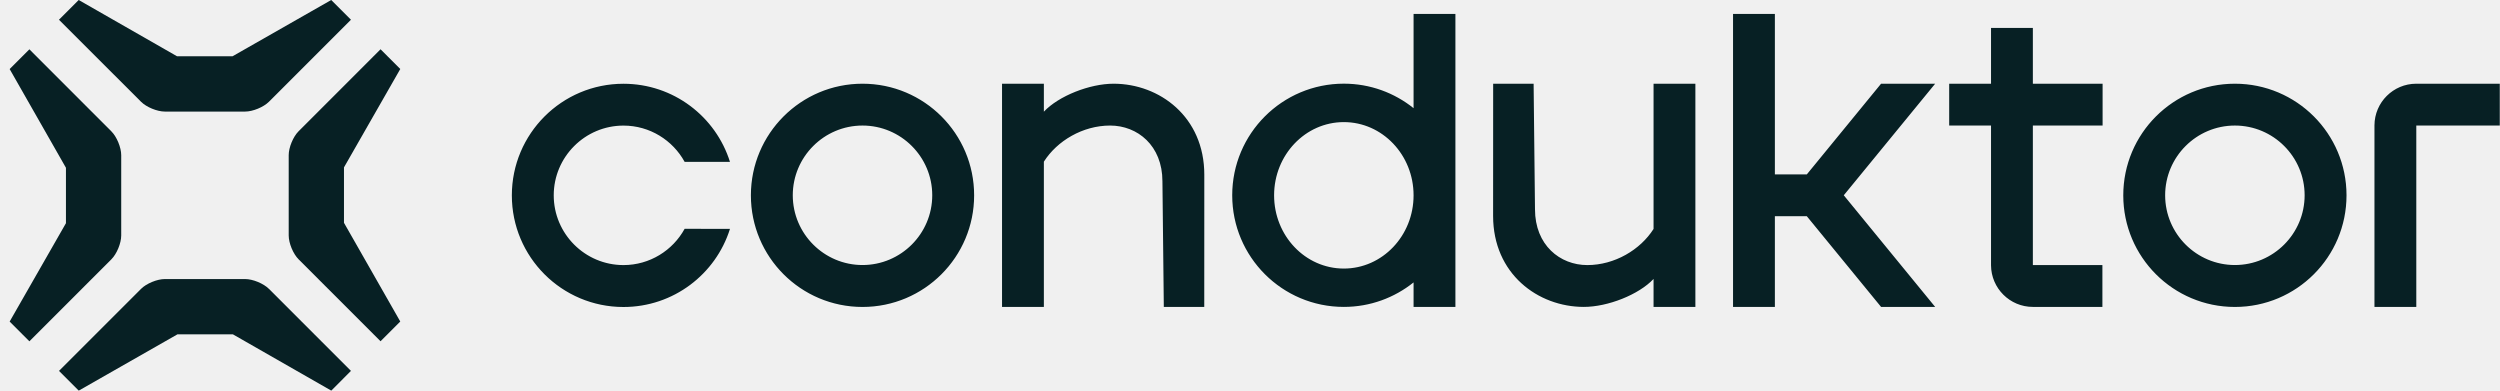
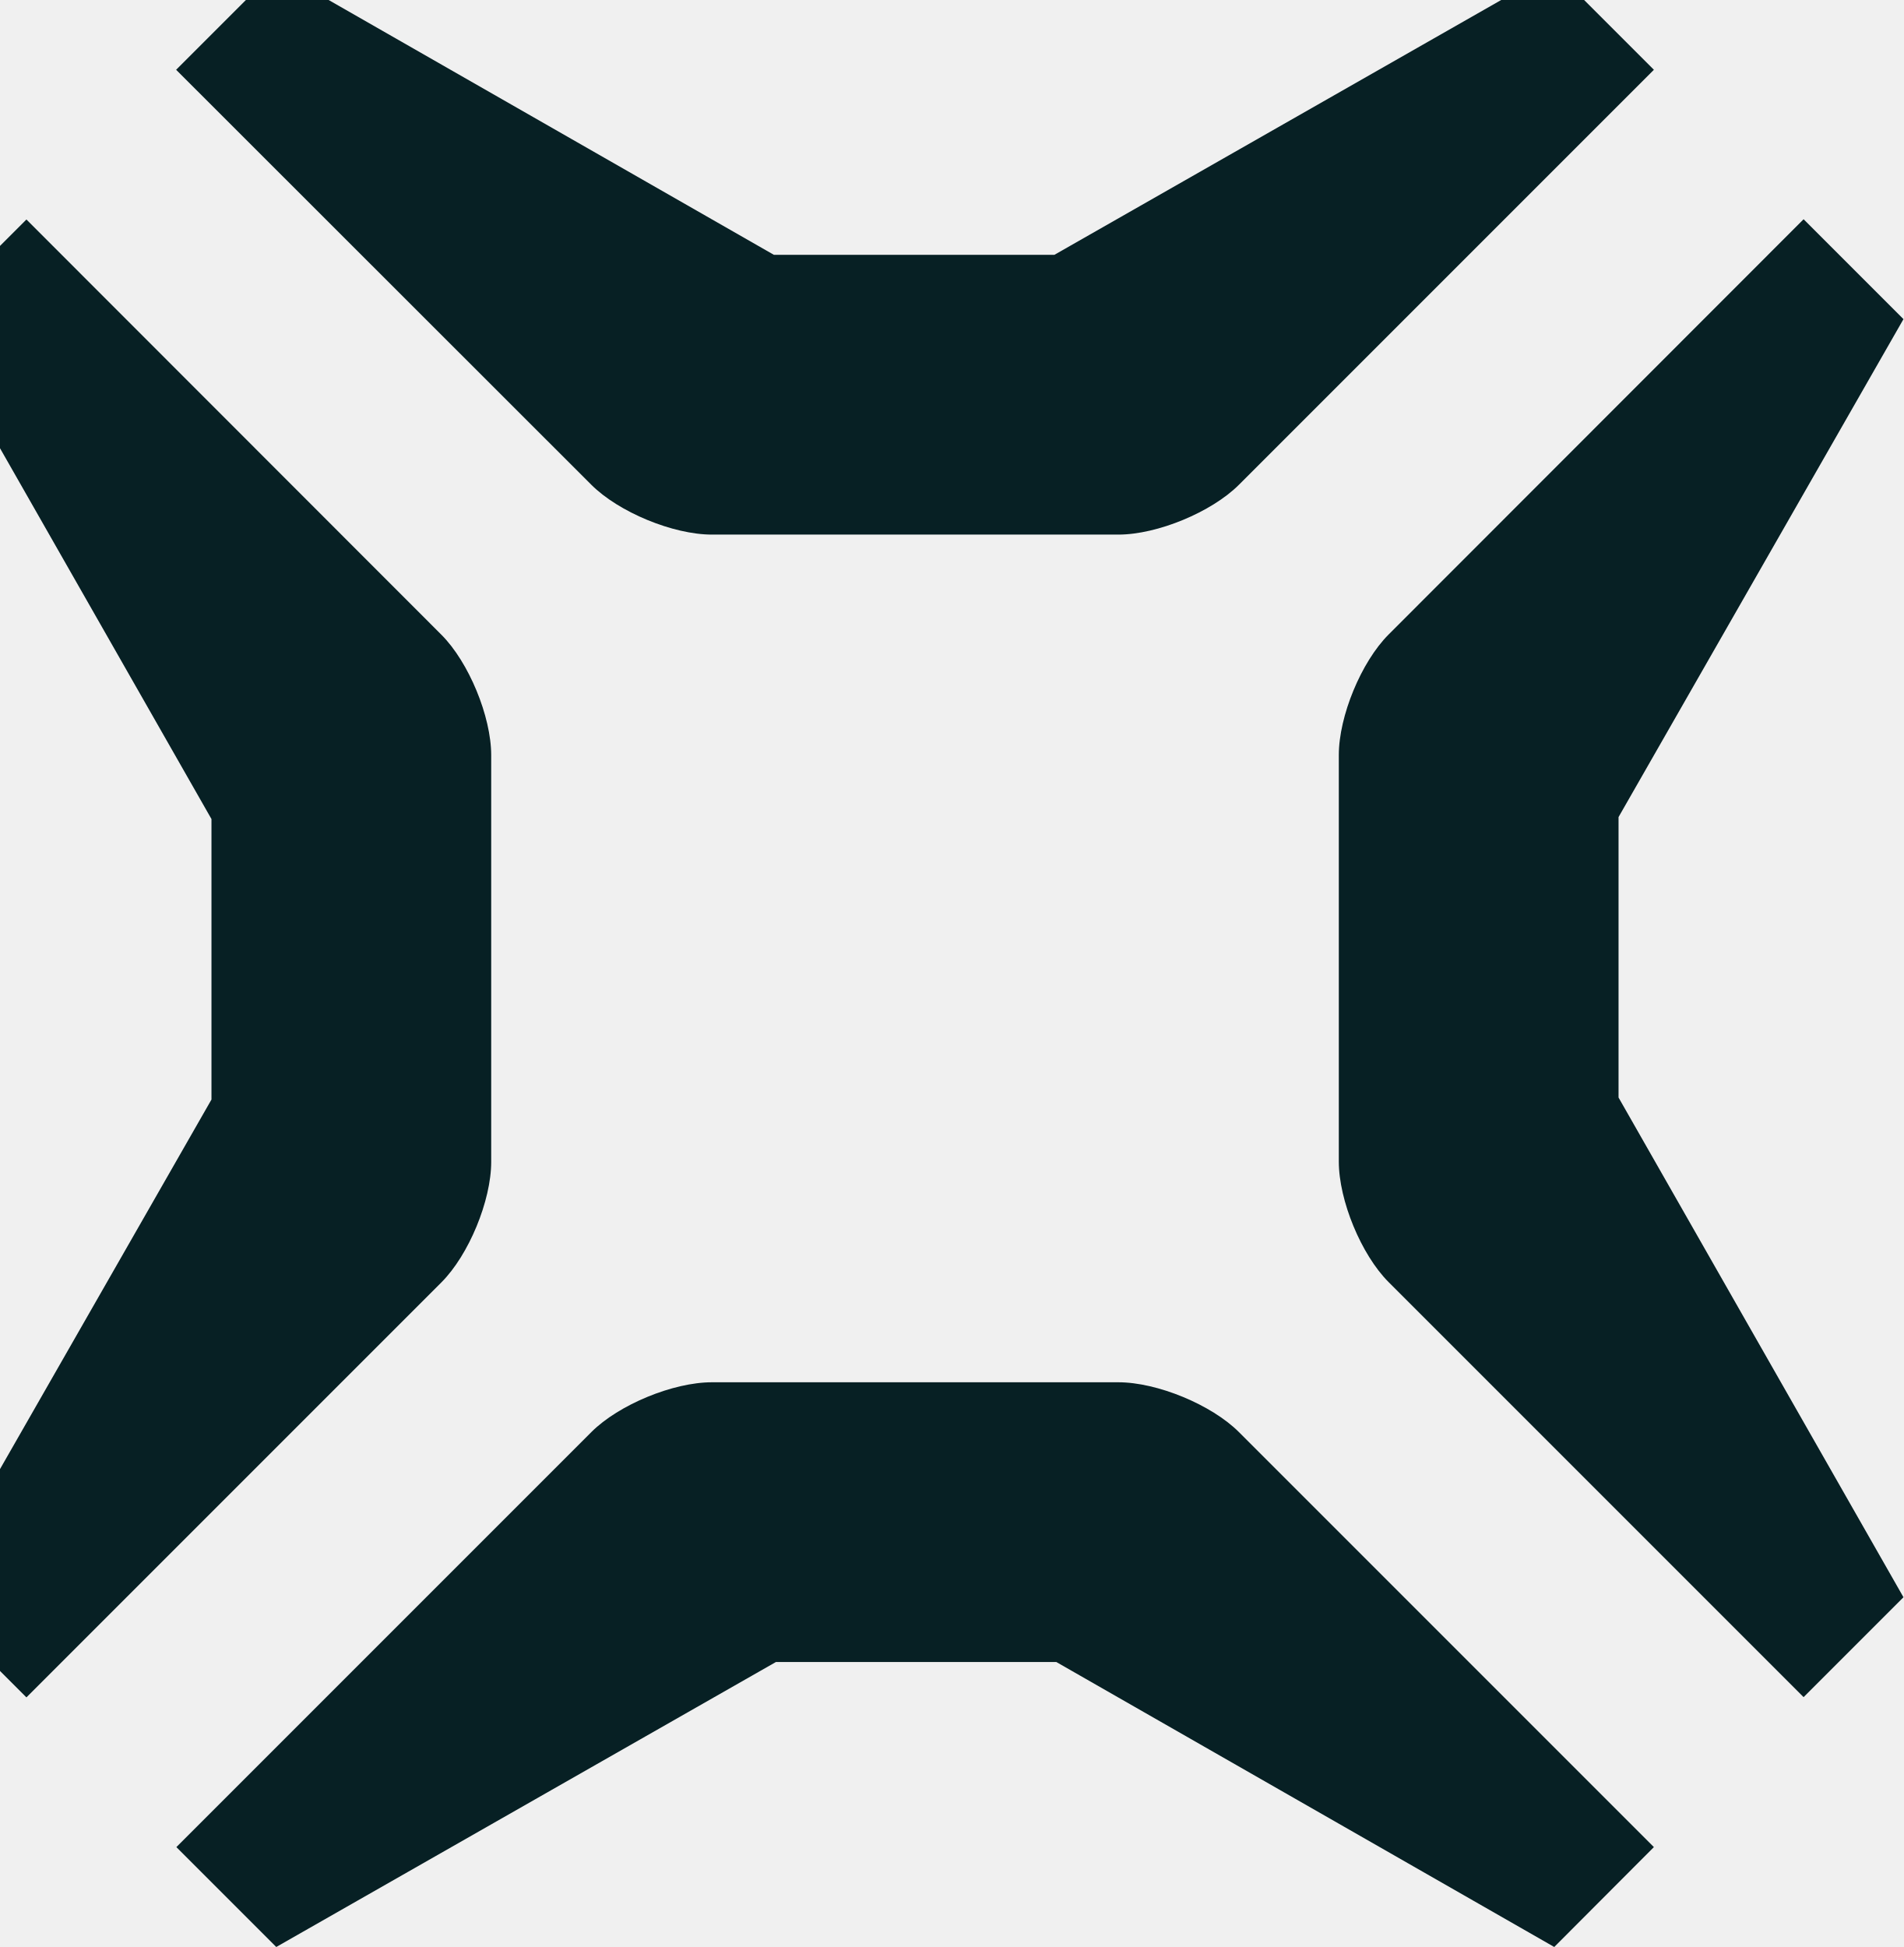
- <svg xmlns="http://www.w3.org/2000/svg" width="256" height="40" viewBox="0 0 256 40" fill="none">
-   <g clip-path="url(#clip0_78_463)">
-     <g clip-path="url(#clip1_78_463)">
-       <path d="M88.321 12.856C92.262 12.856 95.462 16.061 95.462 19.997C95.462 23.933 92.257 27.139 88.321 27.139C84.385 27.139 81.18 23.933 81.18 19.997C81.18 16.061 84.385 12.856 88.321 12.856ZM88.321 8.572C82.011 8.572 76.891 13.688 76.891 20.002C76.891 26.317 82.006 31.432 88.321 31.432C94.636 31.432 99.751 26.317 99.751 20.002C99.751 13.688 94.636 8.572 88.321 8.572ZM228.853 12.856C232.794 12.856 235.994 16.061 235.994 19.997C235.994 23.933 232.789 27.139 228.853 27.139C224.917 27.139 221.711 23.933 221.711 19.997C221.711 16.061 224.917 12.856 228.853 12.856ZM228.853 8.572C222.543 8.572 217.423 13.688 217.423 20.002C217.423 26.317 222.538 31.432 228.853 31.432C235.167 31.432 240.283 26.317 240.283 20.002C240.283 13.688 235.167 8.572 228.853 8.572ZM70.107 23.429C68.893 25.642 66.539 27.144 63.843 27.144C59.902 27.144 56.702 23.938 56.702 20.002C56.702 16.066 59.907 12.861 63.843 12.861C66.539 12.861 68.893 14.363 70.107 16.575H74.749C73.293 11.939 68.963 8.577 63.843 8.577C57.533 8.577 52.413 13.693 52.413 20.007C52.413 26.322 57.528 31.437 63.843 31.437C68.958 31.437 73.293 28.076 74.749 23.439L70.107 23.429ZM144.75 1.426V11.077C142.795 9.51 140.31 8.567 137.609 8.567C131.299 8.567 126.179 13.682 126.179 19.997C126.179 26.312 131.294 31.427 137.609 31.427C140.31 31.427 142.795 30.485 144.75 28.918V31.427H149.034V1.426H144.75ZM137.609 27.501C133.663 27.501 130.468 24.145 130.468 20.002C130.468 15.86 133.668 12.503 137.609 12.503C141.55 12.503 144.75 15.86 144.75 20.002C144.75 24.145 141.55 27.501 137.609 27.501ZM123.321 17.886C123.321 11.959 118.73 8.572 114.033 8.572C111.584 8.572 108.409 9.822 106.892 11.435V8.572H102.608V31.427H106.892V16.555C108.248 14.418 110.879 12.856 113.676 12.856C116.473 12.856 119.033 14.897 119.033 18.571L119.174 31.427H123.316L123.321 17.886ZM152.894 22.114C152.894 28.041 157.486 31.427 162.183 31.427C164.632 31.427 167.807 30.177 169.324 28.565V31.427H173.607V8.572H169.324V23.444C167.968 25.581 165.337 27.144 162.54 27.144C159.743 27.144 157.183 25.102 157.183 21.428L157.042 8.572H152.899L152.894 22.114ZM198.161 8.572H192.622L185.017 17.86H181.747V1.426H177.463V31.427H181.747V22.139H185.017L192.622 31.427H198.161L188.802 19.997L198.161 8.572ZM215.306 12.856V8.572H208.165V2.857H203.881V8.572H199.597V12.856H203.881V27.164C203.896 29.517 205.806 31.427 208.165 31.427H215.286V27.144H208.165V12.856H215.306ZM255.976 8.572H247.429C245.07 8.572 243.155 10.477 243.145 12.836V31.432H247.429V12.856H255.976V8.572Z" fill="#072024" />
-     </g>
-     <g clip-path="url(#clip2_78_463)">
-       <path d="M8.059 0L18.133 5.765H23.808L33.917 0L35.938 2.021L27.542 10.417C26.988 10.971 25.889 11.425 25.103 11.425H16.878C16.092 11.425 14.993 10.971 14.439 10.417L6.038 2.021L8.059 0ZM35.938 37.979L27.542 29.583C26.988 29.029 25.889 28.575 25.103 28.575H16.878C16.092 28.575 14.993 29.029 14.439 29.583L6.043 37.979L8.064 40L18.173 34.235H23.848L33.922 40L35.938 37.979ZM30.571 13.446C30.017 14 29.563 15.099 29.563 15.885V24.11C29.563 24.896 30.017 25.995 30.571 26.549L38.967 34.945L40.988 32.924L35.223 22.815V17.14L40.988 7.066L38.967 5.045L30.571 13.446ZM3.009 34.95L11.405 26.554C11.959 26 12.413 24.901 12.413 24.115V15.89C12.413 15.104 11.959 14.005 11.405 13.451L3.009 5.05L0.988 7.071L6.753 17.18V22.855L0.988 32.929L3.009 34.95Z" fill="#072024" />
+ <svg xmlns="http://www.w3.org/2000/svg" width="38.514" height="39.391" viewBox="0 0 38.514 39.391" fill="none" version="1.1" id="svg5">
+   <g clip-path="url(#clip0_78_463)" id="g3" transform="translate(-0.988037)">
+     <g clip-path="url(#clip1_78_463)" id="g1">
+       <g clip-path="url(#clip2_78_463-3)" id="g2" transform="translate(-1.486245,-0.609319)">
+         <path d="M 8.059,0 18.133,5.765 h 5.675 L 33.917,0 35.938,2.021 27.542,10.417 c -0.554,0.554 -1.653,1.008 -2.439,1.008 h -8.225 c -0.786,0 -1.885,-0.454 -2.439,-1.008 L 6.038,2.021 Z M 35.938,37.979 27.542,29.583 c -0.554,-0.554 -1.653,-1.008 -2.439,-1.008 h -8.225 c -0.786,0 -1.885,0.454 -2.439,1.008 L 6.043,37.979 8.064,40 18.173,34.235 h 5.675 L 33.922,40 Z M 30.571,13.446 c -0.554,0.554 -1.008,1.653 -1.008,2.439 v 8.225 c 0,0.786 0.454,1.885 1.008,2.439 l 8.396,8.396 2.021,-2.021 -5.765,-10.11 V 17.14 L 40.988,7.066 38.967,5.045 Z M 3.009,34.95 11.405,26.554 c 0.554,-0.554 1.008,-1.653 1.008,-2.439 v -8.225 c 0,-0.786 -0.454,-1.885 -1.008,-2.439 L 3.009,5.05 0.988,7.071 6.753,17.18 V 22.855 L 0.988,32.929 Z" fill="#072024" id="path2" />
+       </g>
    </g>
  </g>
-   <defs>
+   <defs id="defs5">
    <clipPath id="clip0_78_463">
-       <rect width="254.988" height="40" fill="white" transform="translate(0.988037)" />
+       <rect width="254.988" height="40" fill="#ffffff" transform="translate(0.988037)" id="rect3" x="0" y="0" />
    </clipPath>
    <clipPath id="clip1_78_463">
-       <rect width="254.988" height="40" fill="white" transform="translate(0.988037)" />
+       <rect width="254.988" height="40" fill="#ffffff" transform="translate(0.988037)" id="rect4" x="0" y="0" />
    </clipPath>
    <clipPath id="clip2_78_463">
-       <rect width="40" height="40" fill="white" transform="translate(0.988037)" />
+       <rect width="40" height="40" fill="#ffffff" transform="translate(0.988037)" id="rect5" x="0" y="0" />
+     </clipPath>
+     <clipPath id="clip2_78_463-3">
+       <rect width="40" height="40" fill="#ffffff" transform="translate(0.988037)" id="rect5-8" x="0" y="0" />
    </clipPath>
  </defs>
</svg>
